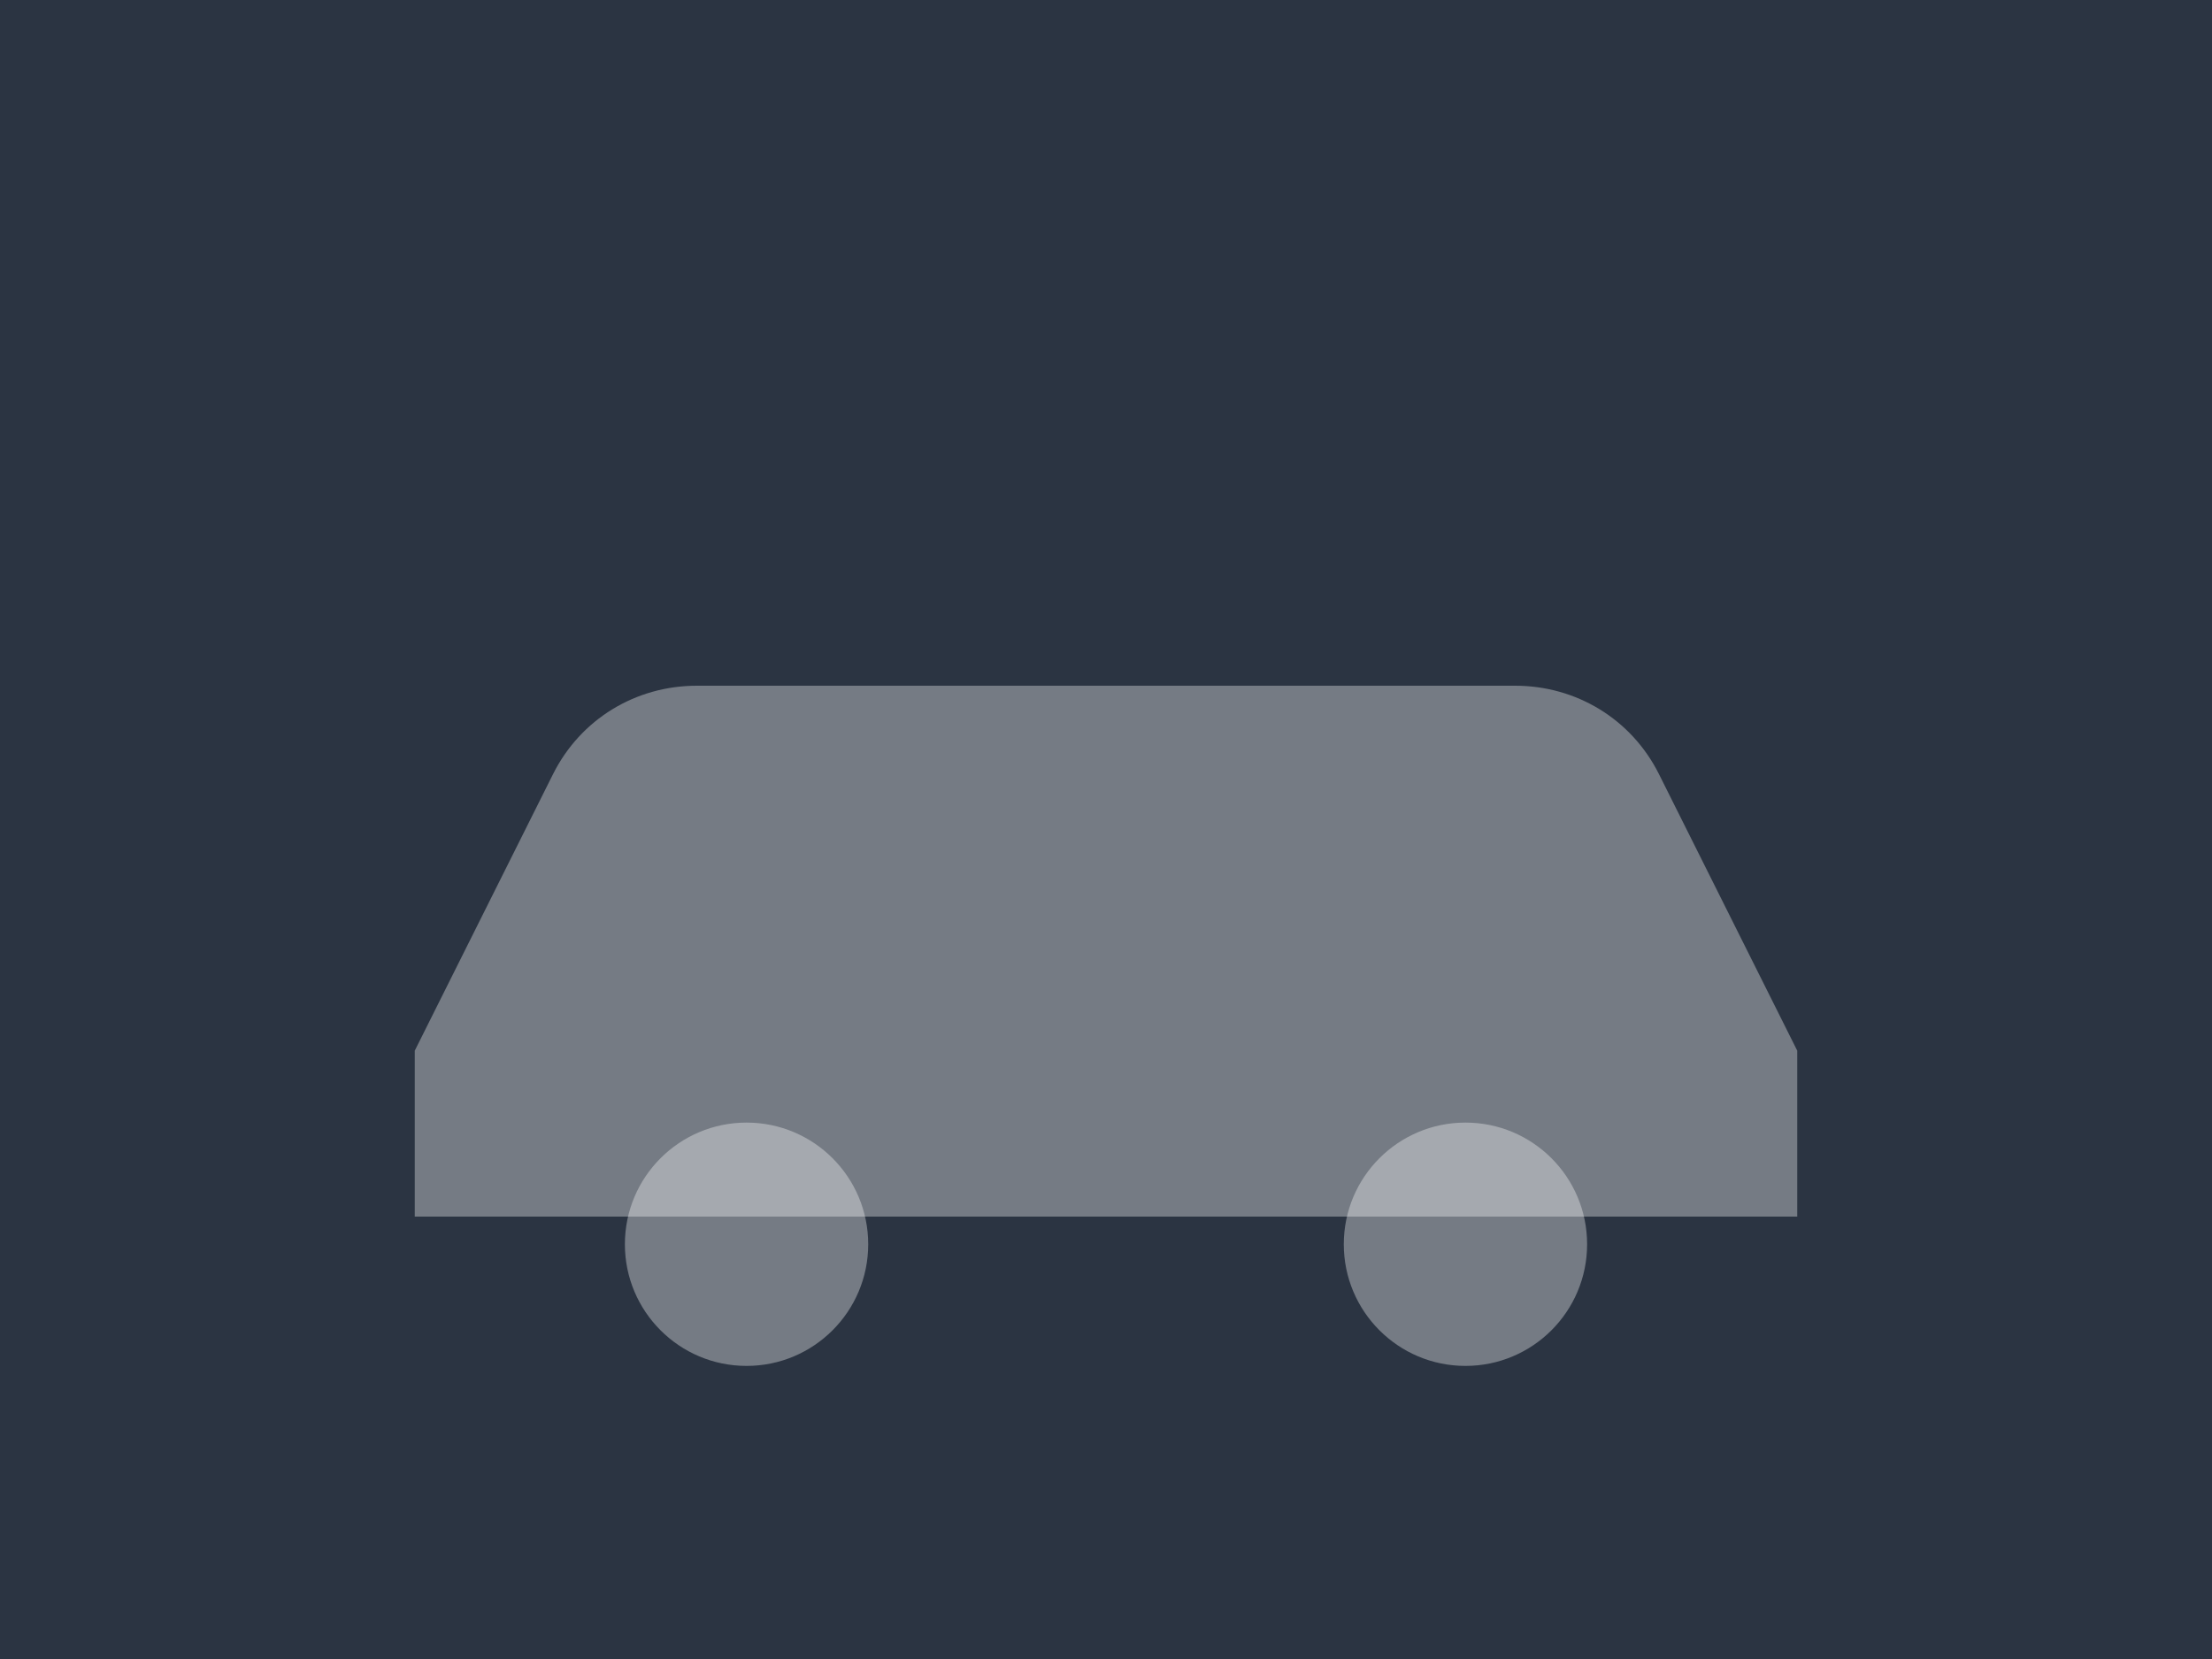
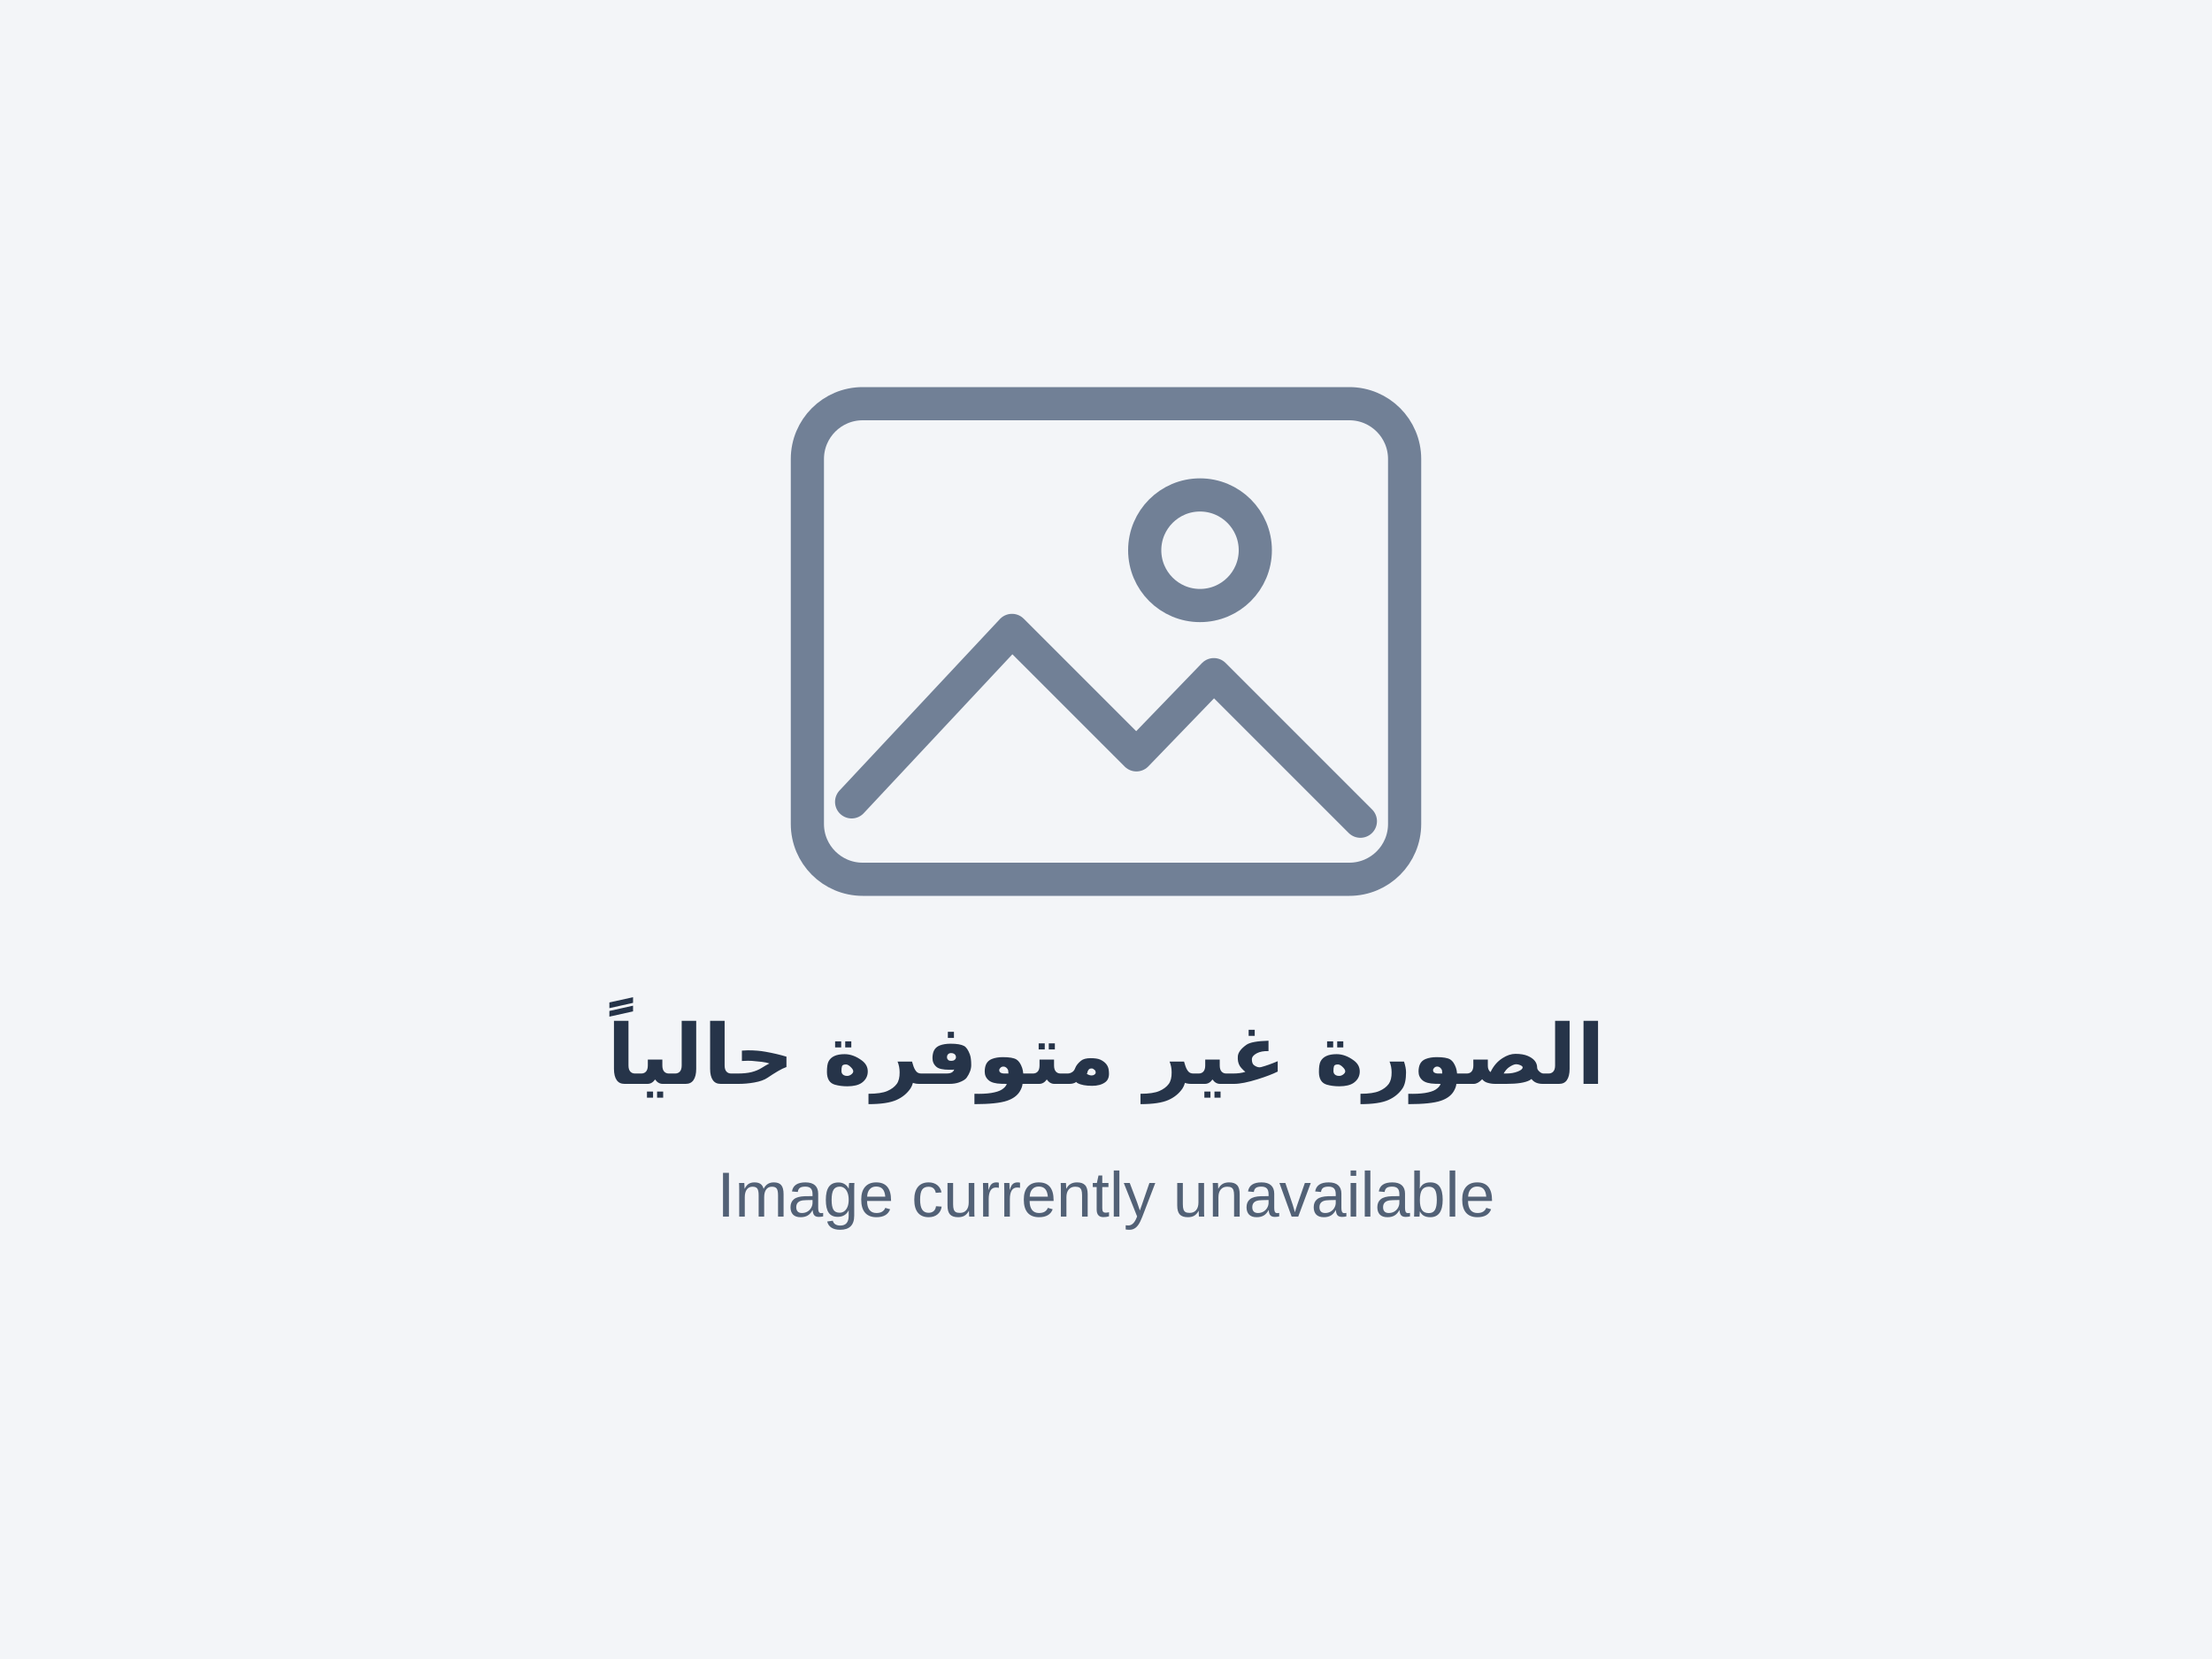
- <svg xmlns="http://www.w3.org/2000/svg" viewBox="0 0 800 600">
-   <rect width="800" height="600" fill="#2b3442" />
-   <g fill="#fff" fill-opacity=".35">
-     <path d="M150 380l50-100c10-20 30-32 52-32h296c22 0 42 12 52 32l50 100v60H150z" />
-     <circle cx="270" cy="450" r="44" />
-     <circle cx="530" cy="450" r="44" />
+ <svg xmlns="http://www.w3.org/2000/svg" viewBox="0 0 800 600" role="img" aria-labelledby="title description">
+   <rect width="800" height="600" fill="#f3f5f8" />
+   <g fill="none" stroke="#718096" stroke-linecap="round" stroke-linejoin="round" stroke-width="12">
+     <rect x="292" y="146" width="216" height="172" rx="20" />
+     <circle cx="434" cy="199" r="20" />
+     <path d="m308 290 58-62 45 45 28-29 53 53" />
  </g>
+   <text x="400" y="392" fill="#263449" font-family="Arial, Tahoma, sans-serif" font-size="30" font-weight="700" text-anchor="middle" direction="rtl">الصورة غير متوفرة حالياً</text>
+   <text x="400" y="440" fill="#526176" font-family="Arial, sans-serif" font-size="23" text-anchor="middle">Image currently unavailable</text>
</svg>
